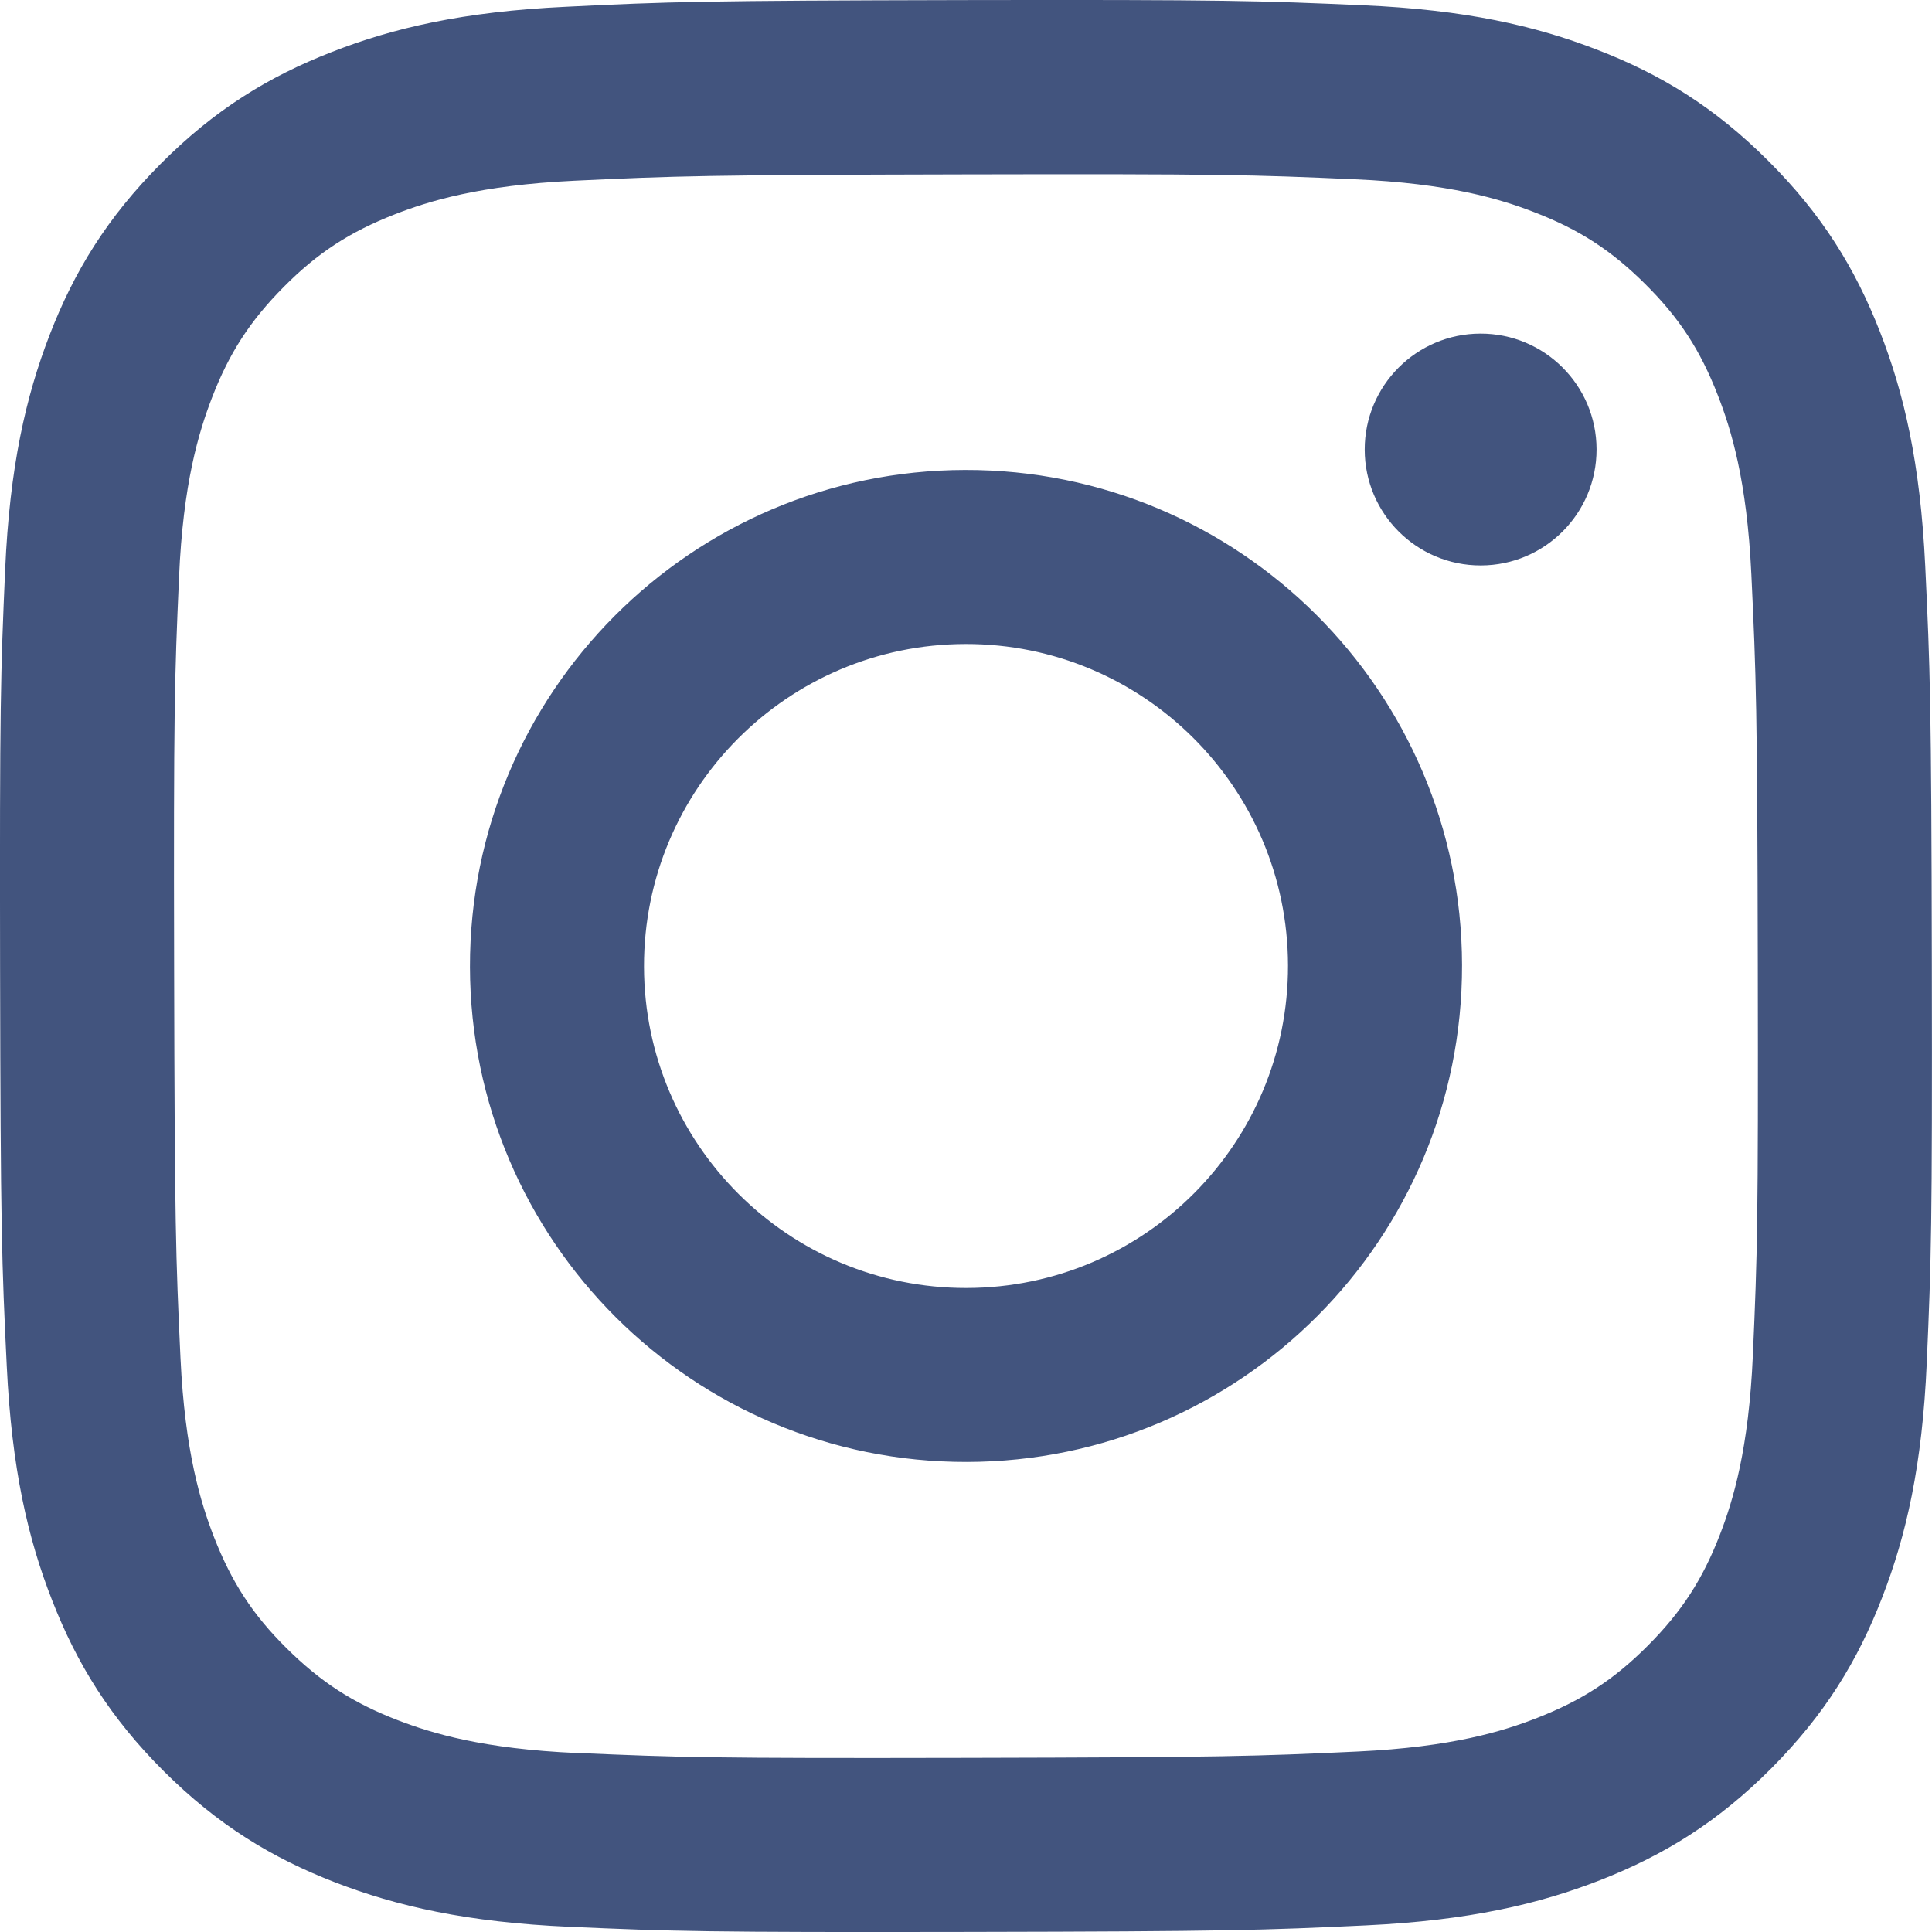
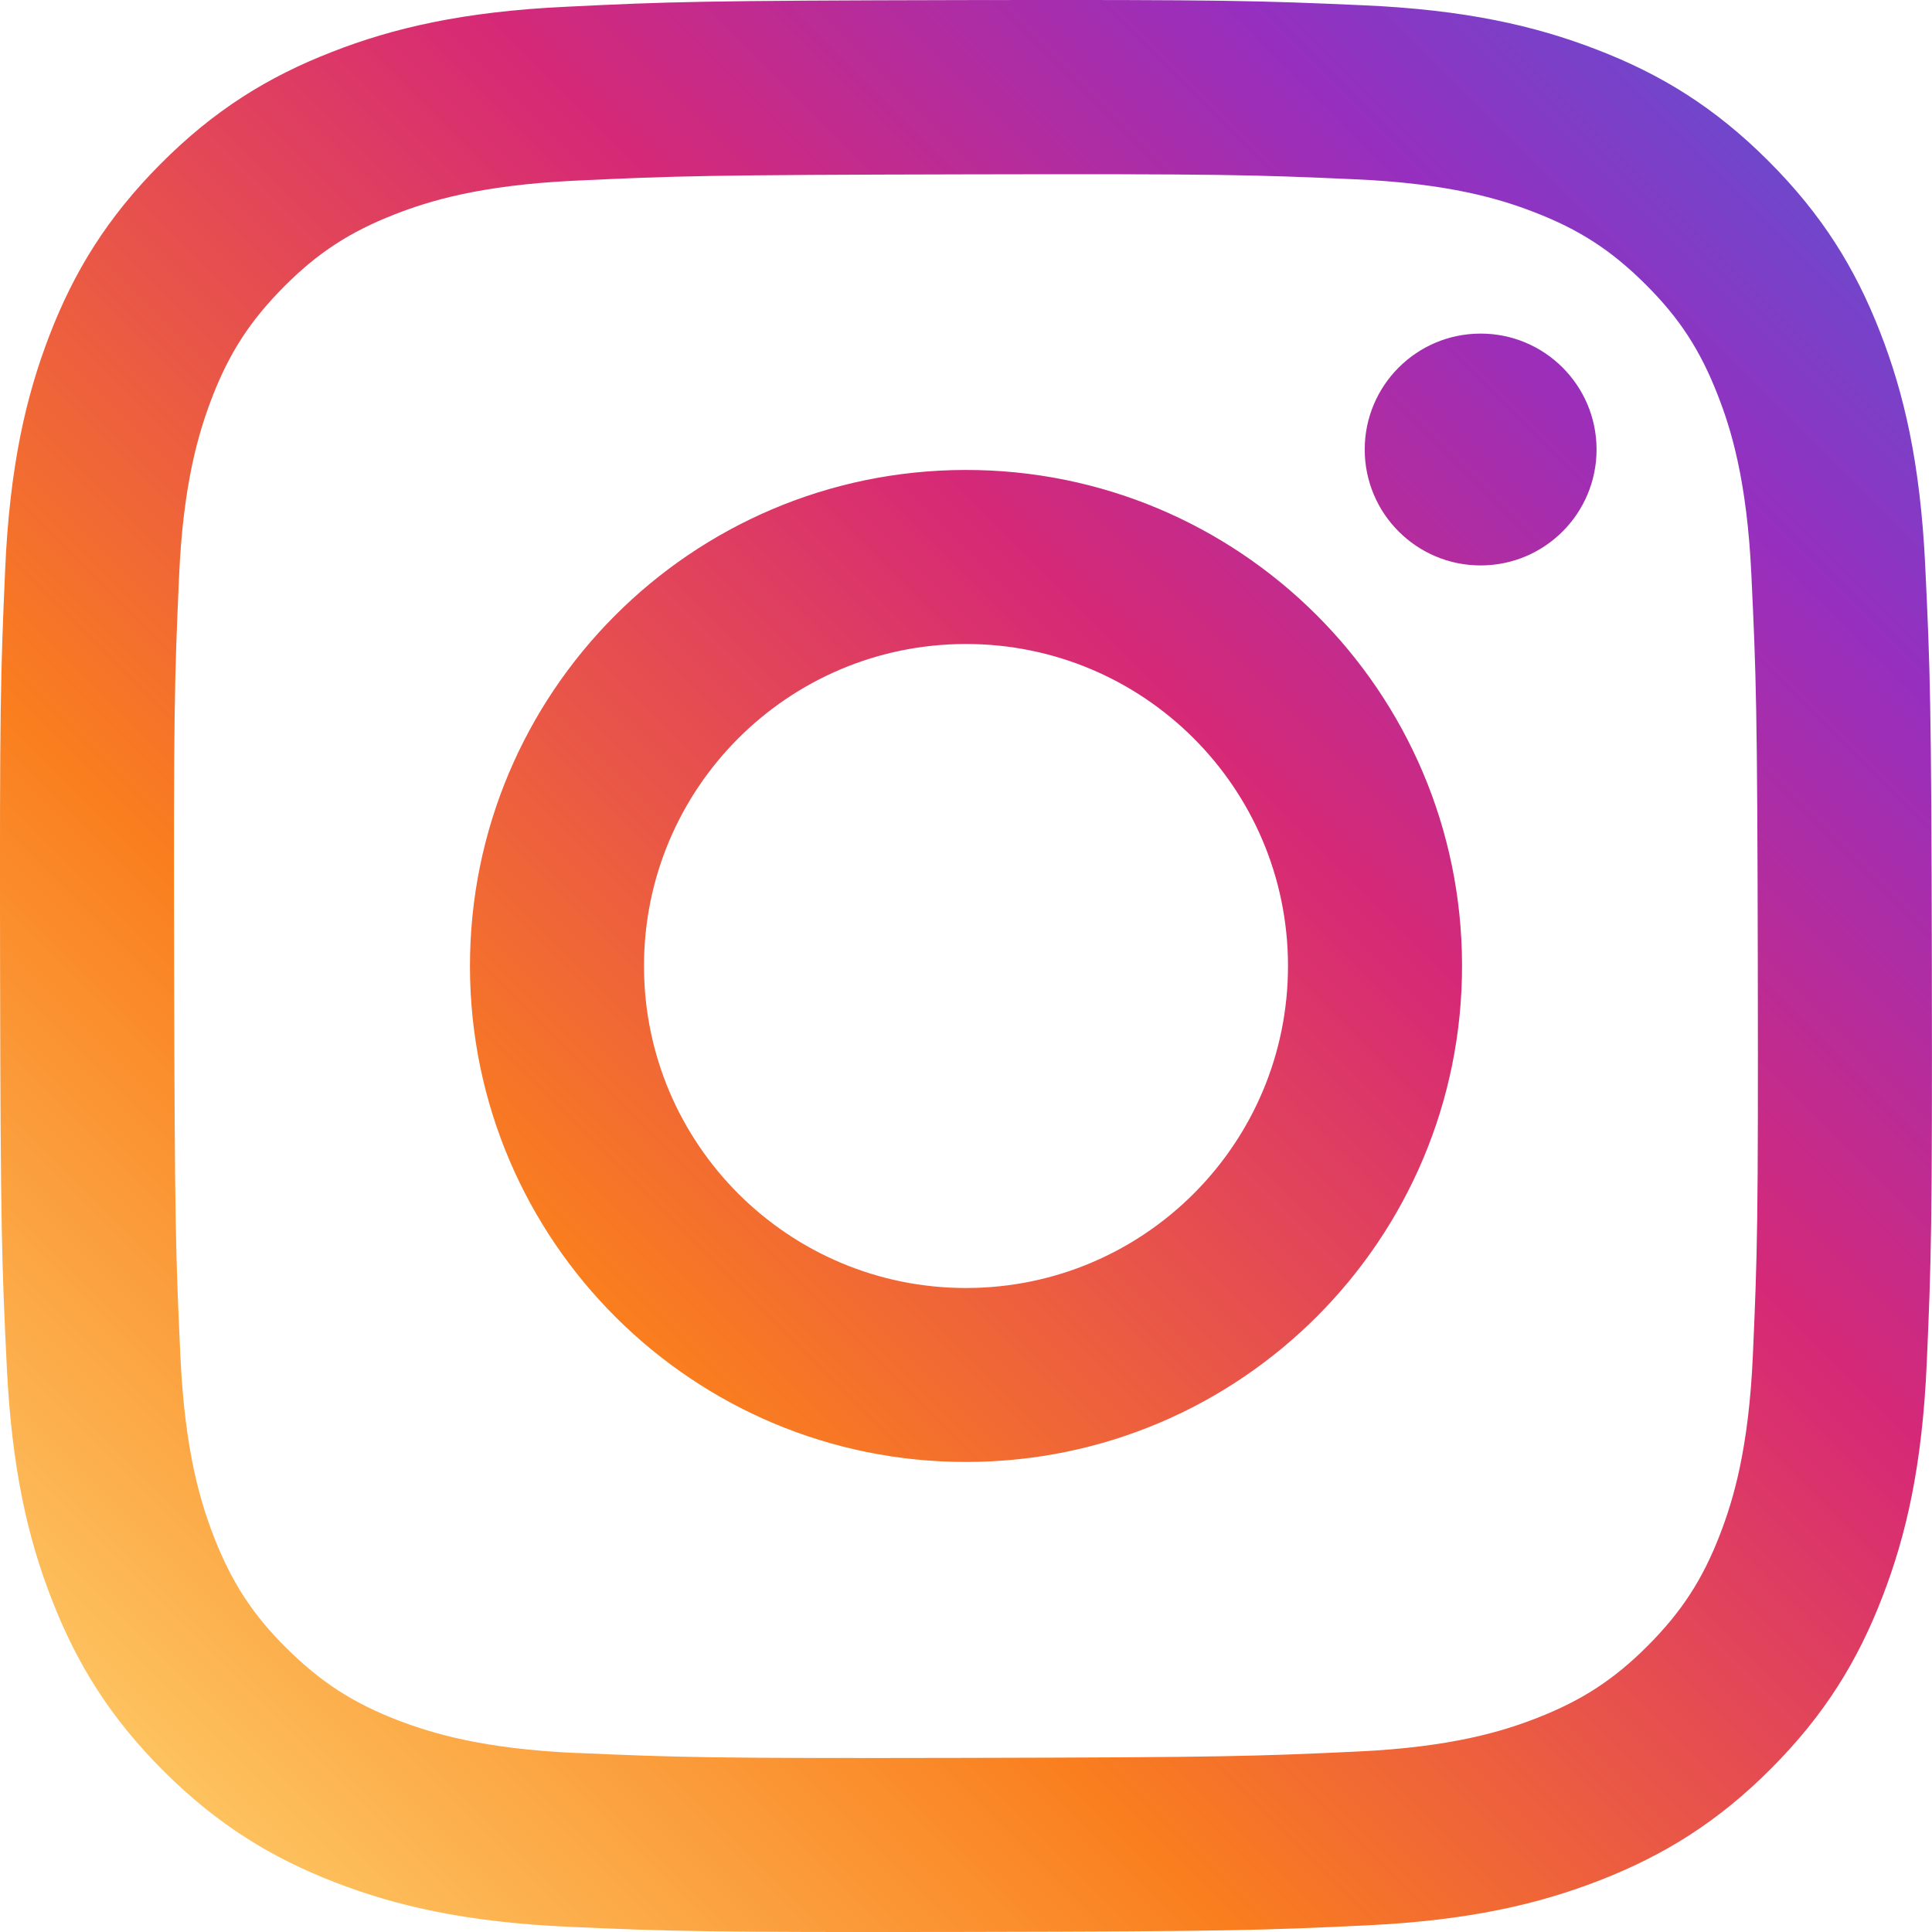
- <svg xmlns="http://www.w3.org/2000/svg" fill="#42547e" role="img" viewBox="0 0 24 24">
+ <svg xmlns="http://www.w3.org/2000/svg" fill="url(#instagramGradient)" role="img" viewBox="0 0 24 24">
+   <defs>
+     <linearGradient id="instagramGradient" x1="0" y1="24" x2="24" y2="0" gradientUnits="userSpaceOnUse">
+       <stop offset="0" stop-color="#FEDA75" />
+       <stop offset="0.32" stop-color="#FA7E1E" />
+       <stop offset="0.62" stop-color="#D62976" />
+       <stop offset="0.82" stop-color="#962FBF" />
+       <stop offset="1" stop-color="#4F5BD5" />
+     </linearGradient>
+   </defs>
  <path d="M7.03.084c-1.277.06-2.149.264-2.911.563-.789.307-1.458.72-2.123 1.388-.665.668-1.075 1.337-1.38 2.127-.295.764-.496 1.637-.552 2.914-.056 1.278-.069 1.688-.063 4.947.006 3.259.021 3.667.083 4.947.061 1.276.264 2.148.564 2.911.308.789.72 1.457 1.388 2.123.668.665 1.337 1.074 2.128 1.38.763.295 1.636.496 2.913.552 1.277.056 1.688.069 4.946.063 3.258-.006 3.668-.021 4.948-.081 1.28-.061 2.147-.265 2.91-.563.789-.309 1.458-.72 2.123-1.388.665-.668 1.075-1.338 1.379-2.128.296-.763.497-1.636.552-2.912.056-1.281.069-1.69.063-4.948-.006-3.258-.021-3.667-.082-4.947-.061-1.28-.264-2.149-.563-2.912-.308-.789-.72-1.457-1.388-2.123C21.298 1.33 20.628.921 19.838.617 19.074.321 18.202.12 16.924.065 15.647.009 15.236-.005 11.977.001 8.718.008 8.31.021 7.03.084m.14 21.693c-1.17-.051-1.805-.245-2.229-.408-.561-.216-.96-.477-1.382-.895-.422-.418-.681-.819-.9-1.378-.164-.423-.362-1.058-.417-2.228-.059-1.264-.072-1.644-.079-4.848-.007-3.204.005-3.583.061-4.848.05-1.169.246-1.805.408-2.228.216-.561.476-.96.895-1.382.419-.422.818-.681 1.378-.9.423-.165 1.058-.361 2.227-.417 1.266-.06 1.645-.072 4.848-.079 3.203-.007 3.583.005 4.849.061 1.169.051 1.805.244 2.228.408.561.216.96.475 1.382.895.422.419.682.818.9 1.379.165.422.362 1.056.417 2.226.06 1.266.074 1.645.08 4.848.006 3.203-.005 3.583-.061 4.848-.051 1.17-.245 1.806-.408 2.229-.216.56-.476.96-.895 1.381-.419.421-.818.681-1.378.9-.422.165-1.058.362-2.226.417-1.266.059-1.645.072-4.849.079-3.204.007-3.583-.006-4.848-.061M16.953 5.586A1.44 1.44 0 1 0 18.39 4.144a1.44 1.44 0 0 0-1.437 1.442M5.838 12.012c.007 3.403 2.771 6.156 6.173 6.149 3.403-.006 6.157-2.77 6.151-6.173-.006-3.403-2.771-6.157-6.174-6.15-3.403.007-6.156 2.771-6.15 6.174M8 12.008a4 4 0 1 1 4.008 3.992A4 4 0 0 1 8 12.008" />
</svg>
